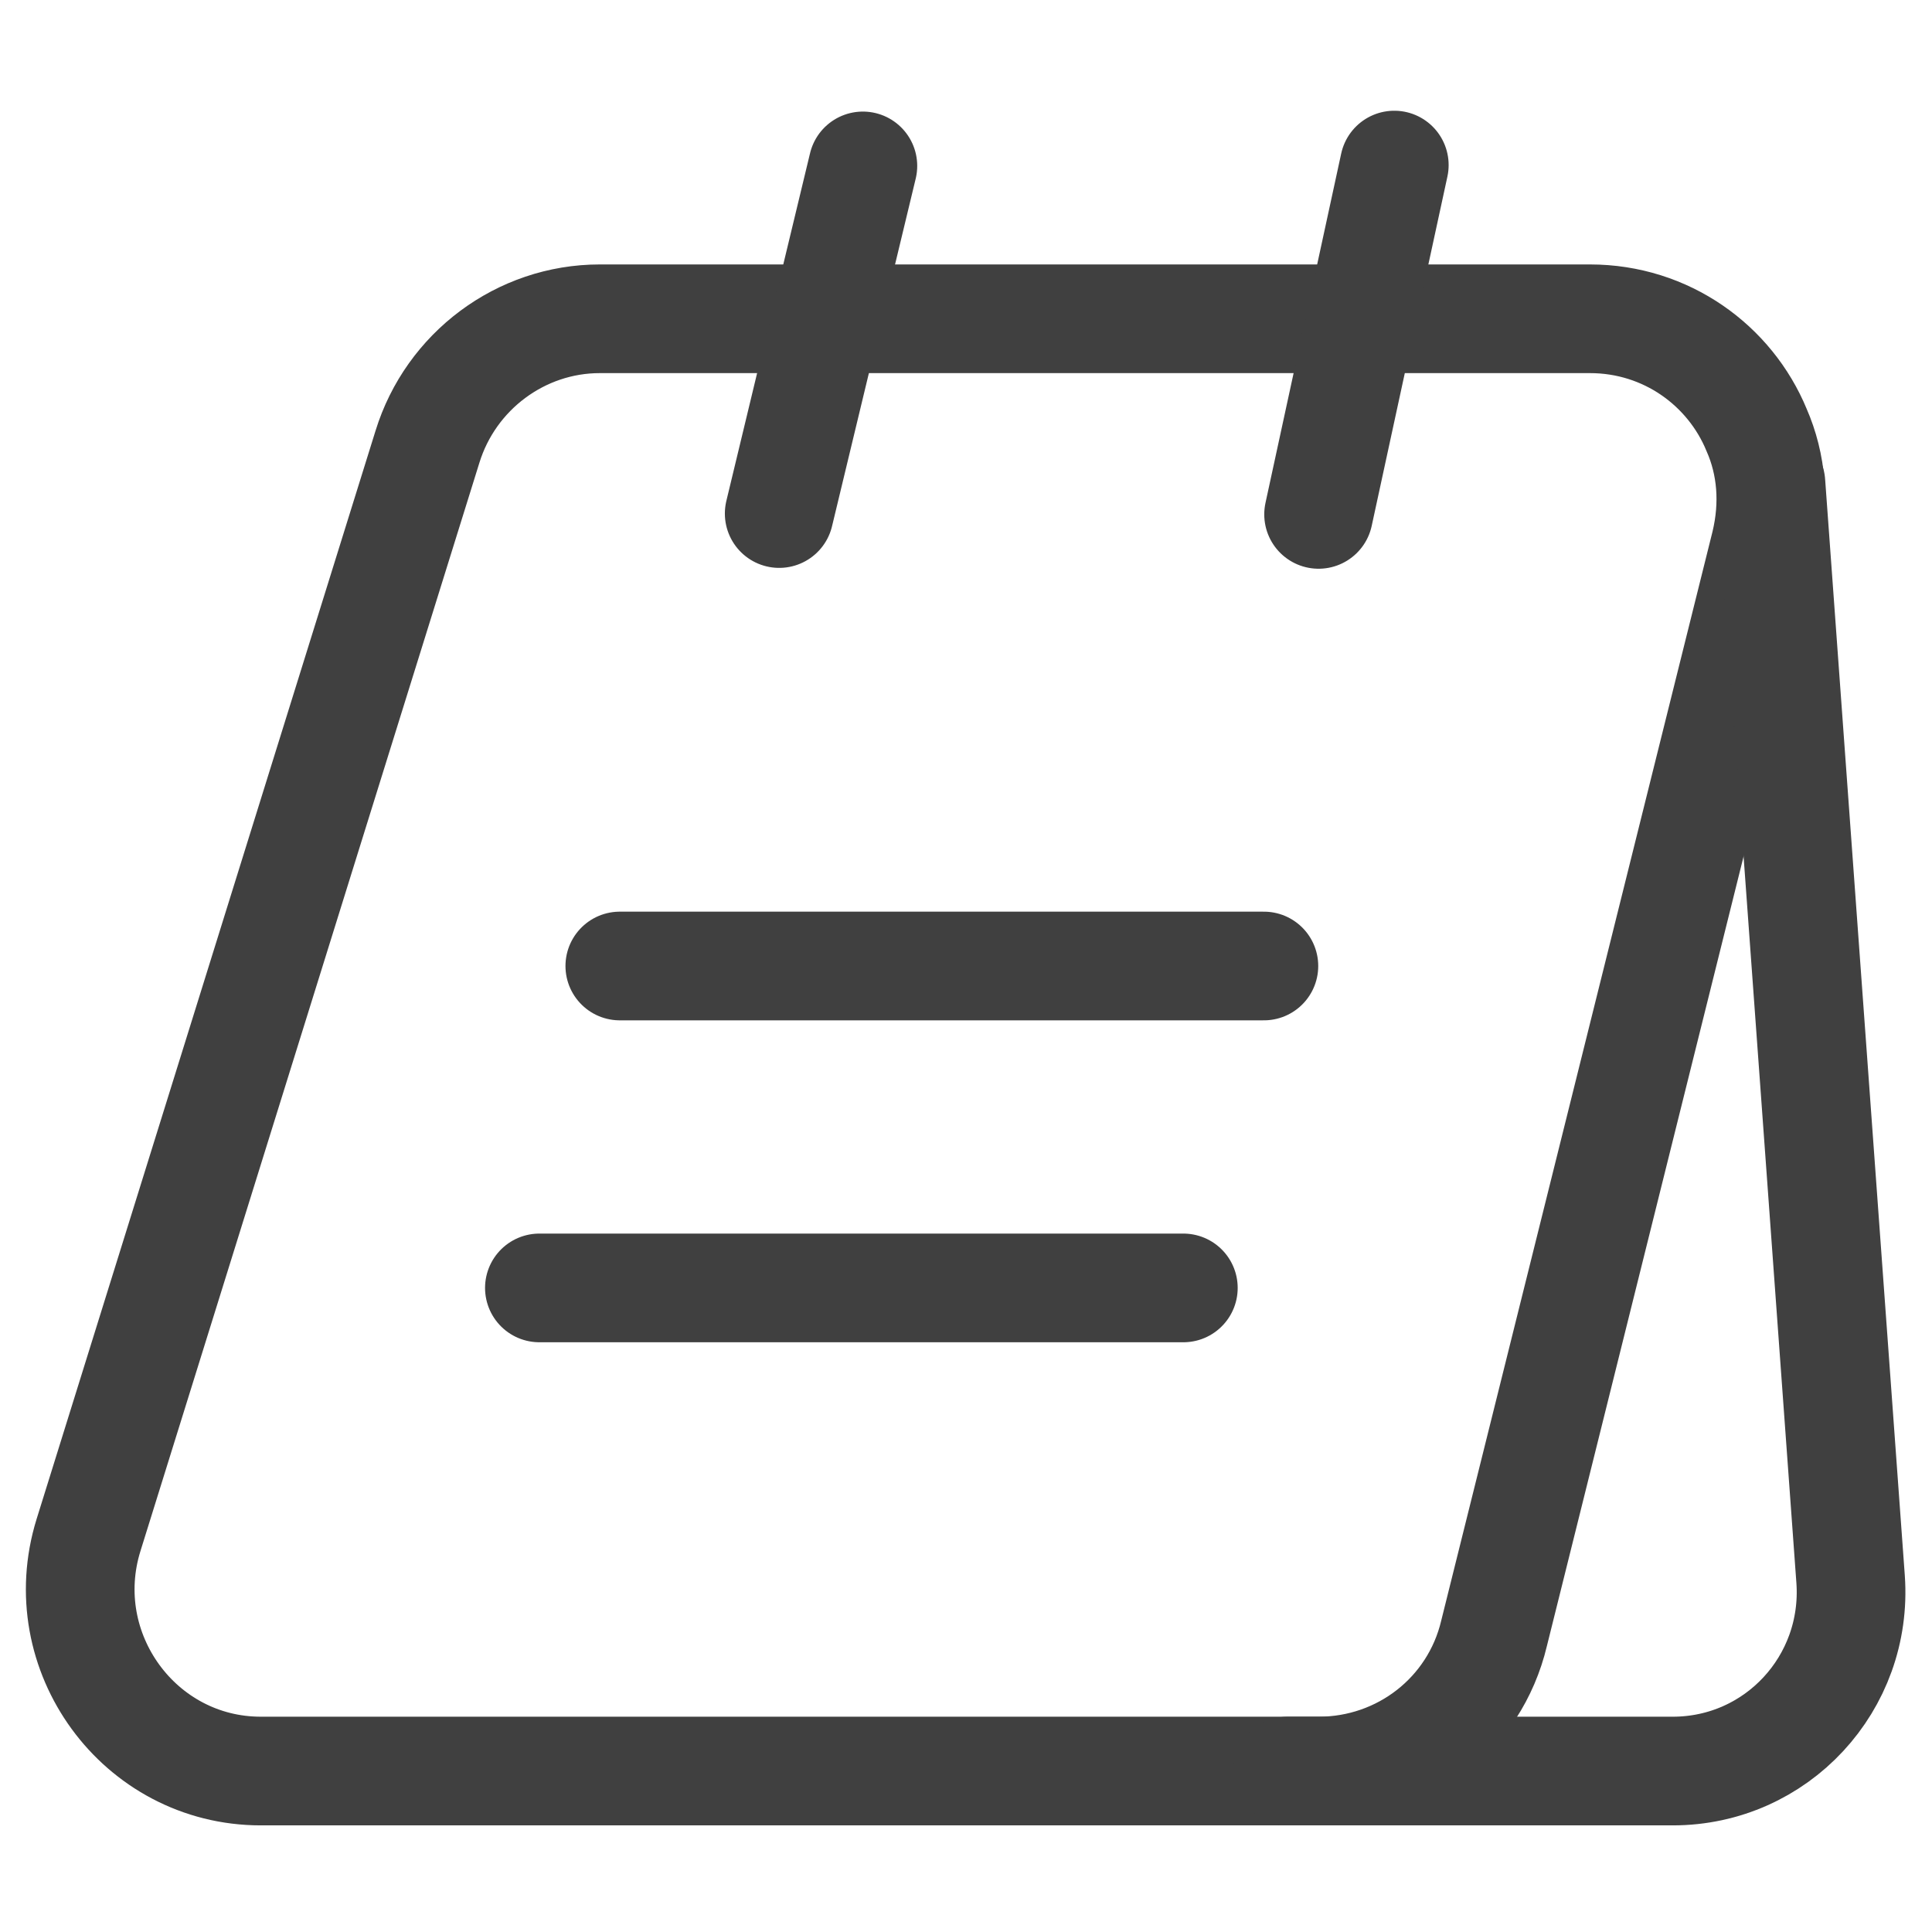
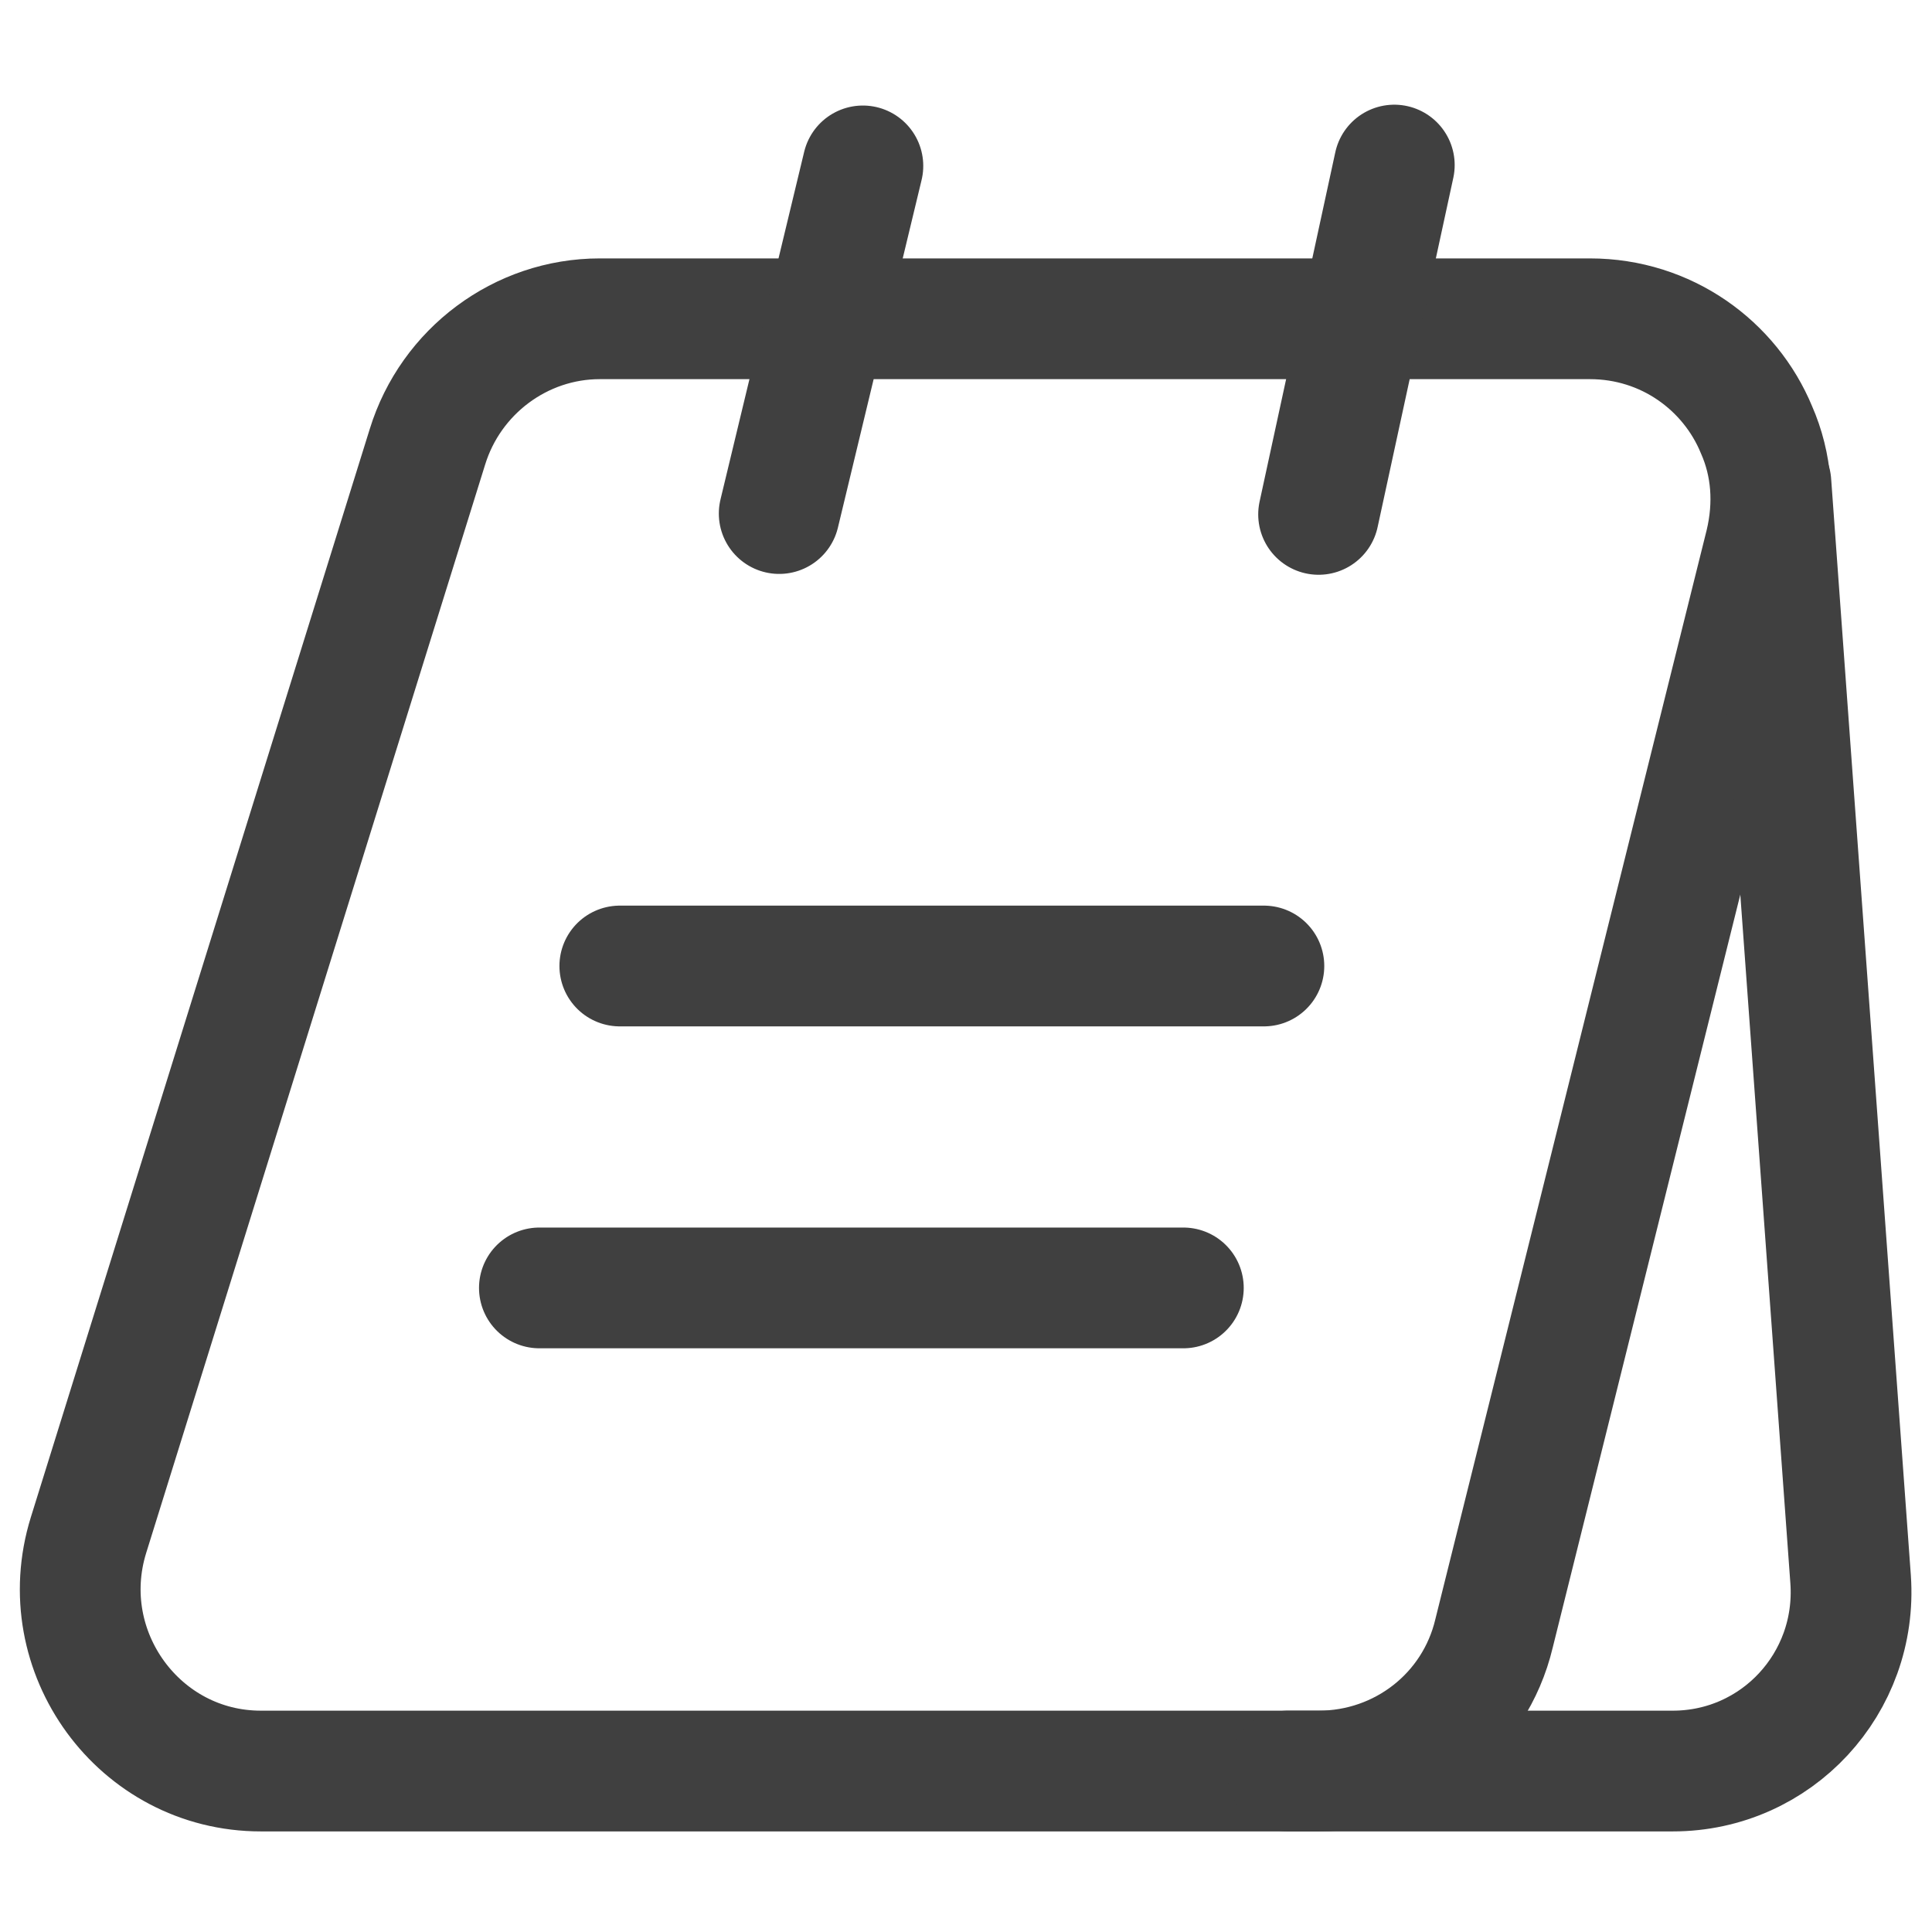
<svg xmlns="http://www.w3.org/2000/svg" width="16" height="16" viewBox="0 0 16 16" fill="none">
-   <path d="M14.62 4.507L12.373 13.527C12.213 14.2 11.613 14.667 10.92 14.667H2.16C1.153 14.667 0.433 13.68 0.733 12.713L3.54 3.7C3.733 3.074 4.313 2.64 4.967 2.64H13.167C13.8 2.64 14.327 3.027 14.547 3.56C14.673 3.847 14.7 4.173 14.62 4.507Z" stroke="#404040" stroke-width="0.9" stroke-miterlimit="10" />
-   <path d="M10.666 14.667H13.853C14.713 14.667 15.386 13.94 15.326 13.08L14.666 4" stroke="#404040" stroke-width="0.9" stroke-miterlimit="10" stroke-linecap="round" stroke-linejoin="round" />
-   <path d="M6.453 4.253L7.146 1.374M10.92 4.26L11.547 1.367M5.133 8H10.467M4.467 10.666H9.8" stroke="#404040" stroke-width="0.9" stroke-miterlimit="10" stroke-linecap="round" stroke-linejoin="round" />
+   <path d="M14.62 4.507L12.373 13.527C12.213 14.2 11.613 14.667 10.92 14.667H2.16C1.153 14.667 0.433 13.68 0.733 12.713L3.54 3.7C3.733 3.074 4.313 2.64 4.967 2.64H13.167C13.8 2.64 14.327 3.027 14.547 3.56C14.673 3.847 14.7 4.173 14.62 4.507Z" stroke="#404040" stroke-width="1" stroke-miterlimit="10" />
+   <path d="M10.666 14.667H13.853C14.713 14.667 15.386 13.94 15.326 13.08L14.666 4" stroke="#404040" stroke-width="1" stroke-miterlimit="10" stroke-linecap="round" stroke-linejoin="round" />
+   <path d="M6.453 4.253L7.146 1.374M10.92 4.26L11.547 1.367M5.133 8H10.467M4.467 10.666H9.8" stroke="#404040" stroke-width="1" stroke-miterlimit="10" stroke-linecap="round" stroke-linejoin="round" />
</svg>
